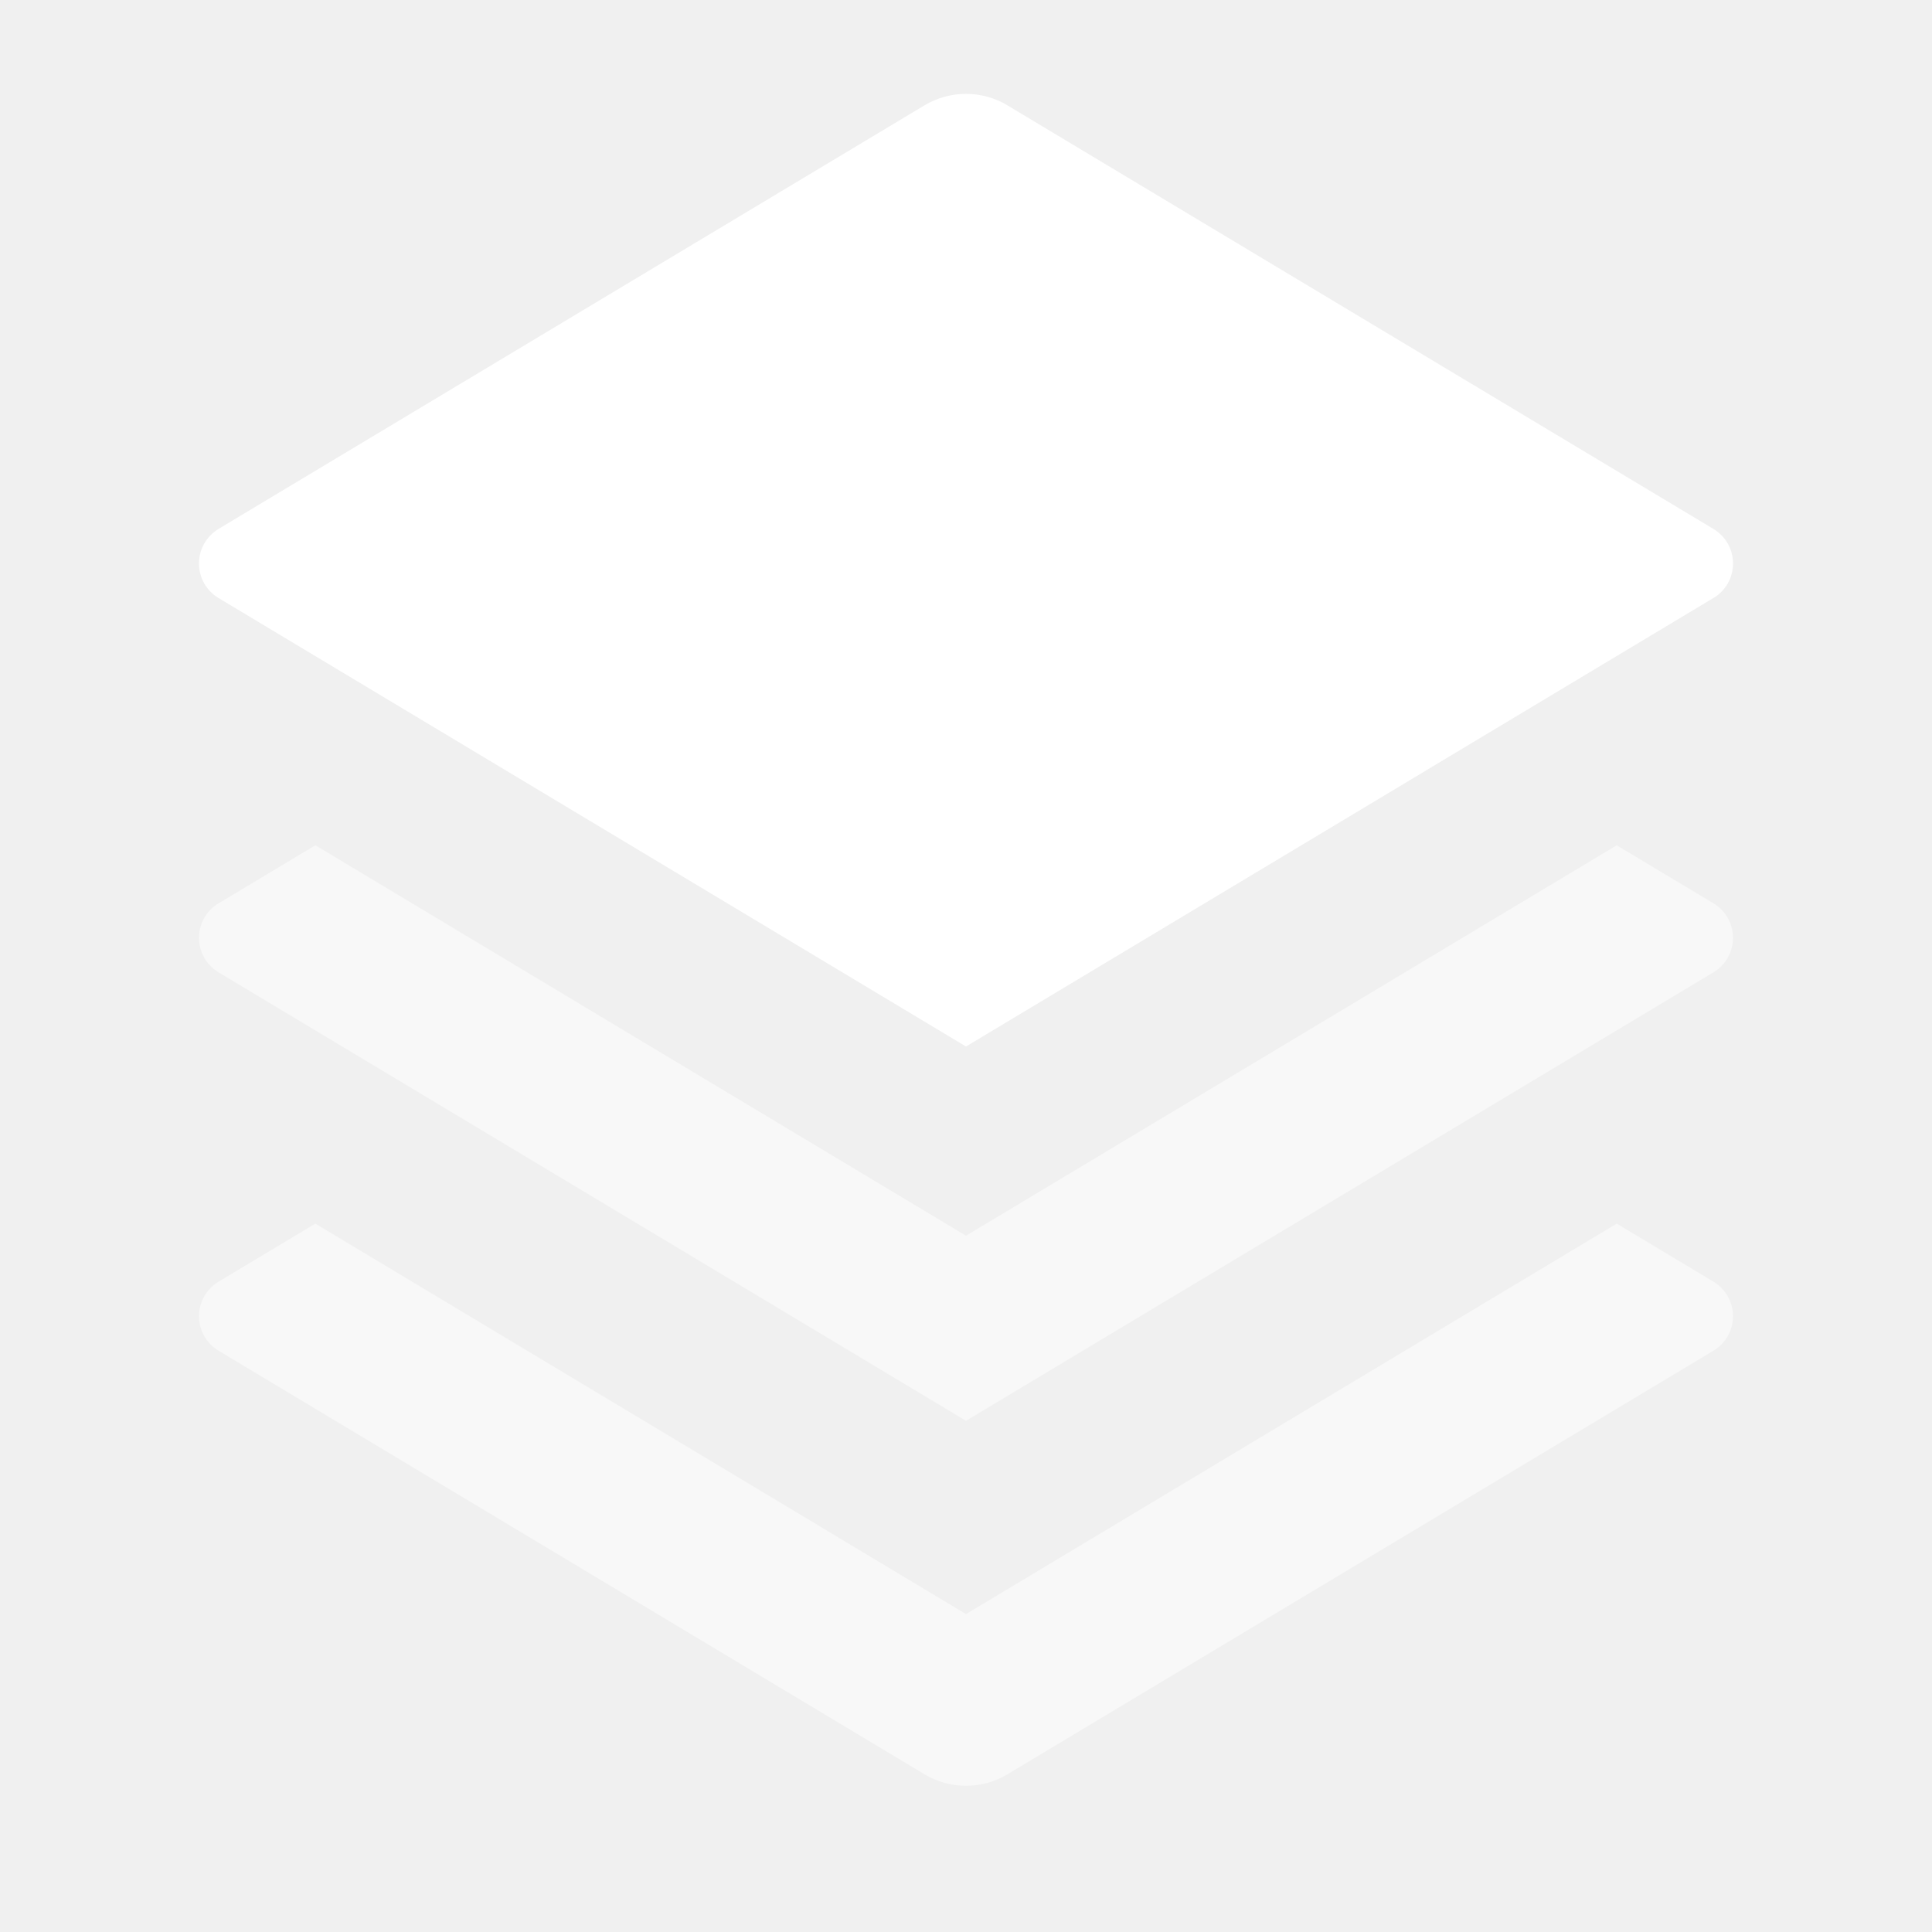
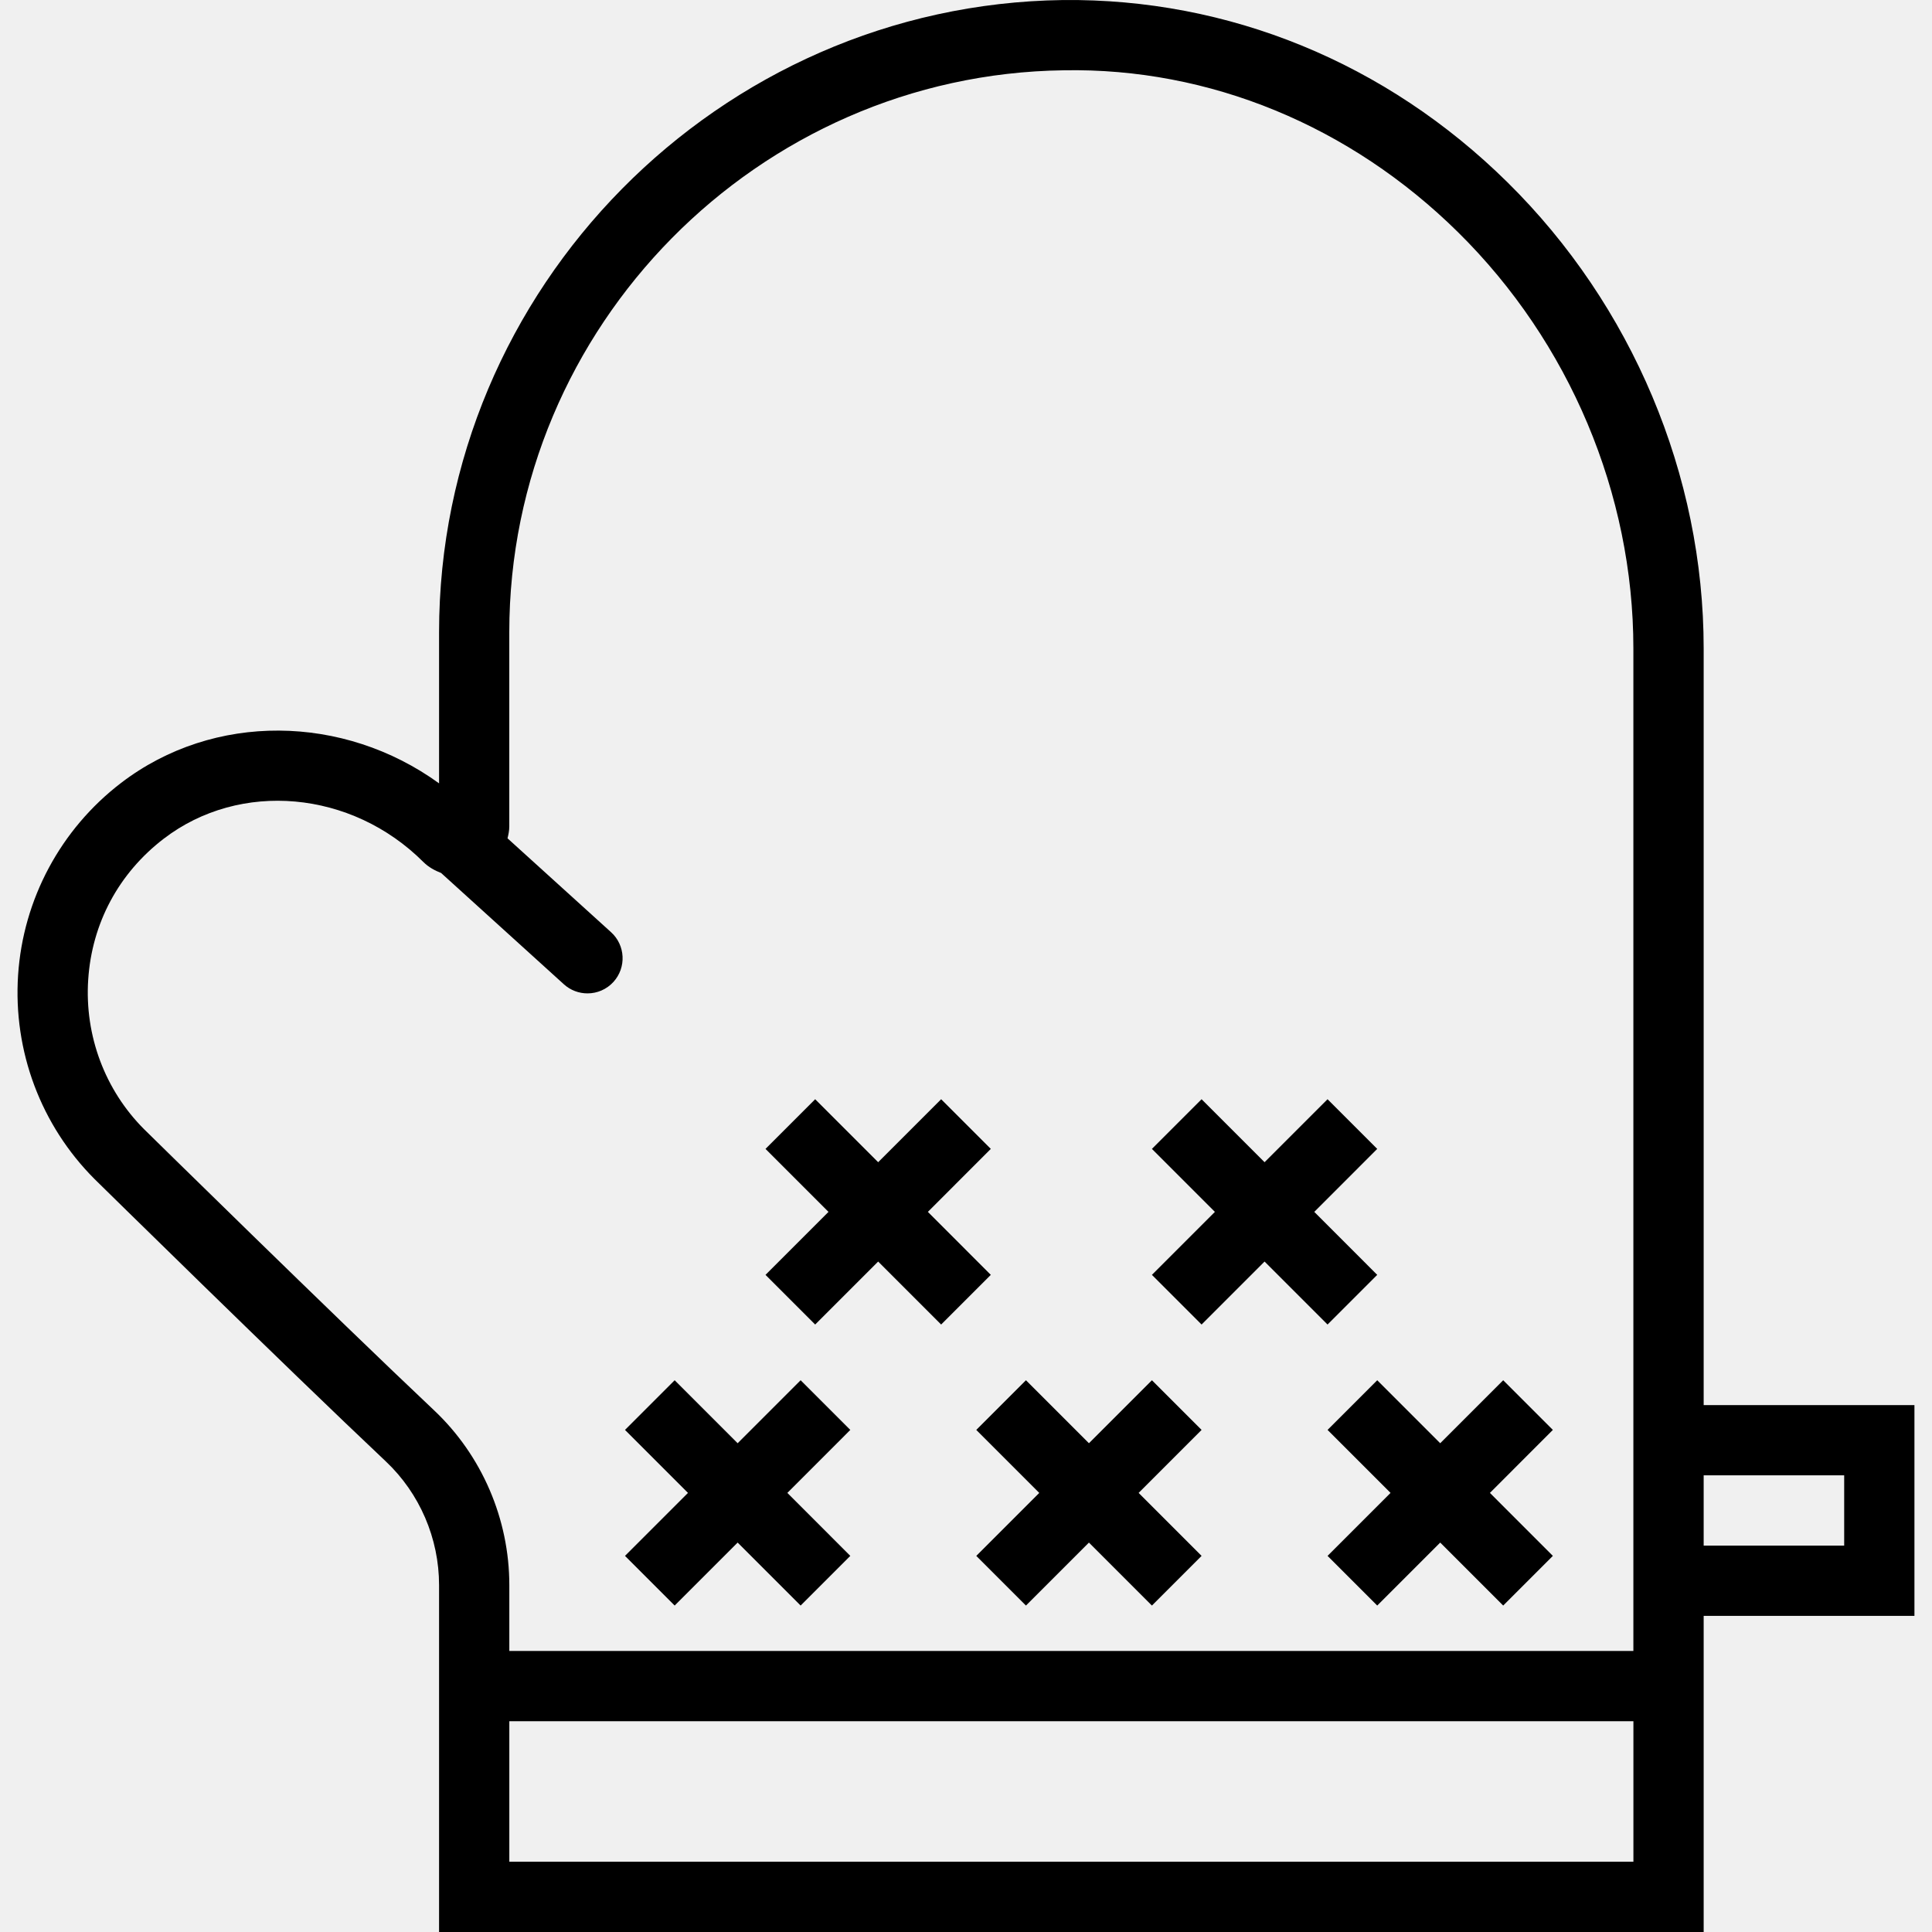
- <svg xmlns="http://www.w3.org/2000/svg" width="36" height="36" viewBox="0 0 36 36" fill="none">
-   <g clip-path="url(#clip0_14_51)">
-     <path d="M18.771 1.963L31.927 9.856C32.039 9.923 32.131 10.017 32.195 10.13C32.259 10.243 32.292 10.37 32.292 10.5C32.292 10.63 32.259 10.757 32.195 10.87C32.131 10.983 32.039 11.077 31.927 11.143L18 19.5L4.072 11.143C3.961 11.077 3.869 10.983 3.805 10.87C3.741 10.757 3.708 10.63 3.708 10.5C3.708 10.37 3.741 10.243 3.805 10.13C3.869 10.017 3.961 9.923 4.072 9.856L17.227 1.963C17.461 1.823 17.728 1.749 18 1.749C18.272 1.749 18.539 1.823 18.773 1.963H18.771Z" fill="white" />
-     <path opacity="0.5" d="M30.125 15.75L31.927 16.831C32.039 16.898 32.131 16.992 32.195 17.105C32.259 17.218 32.292 17.345 32.292 17.475C32.292 17.605 32.259 17.732 32.195 17.845C32.131 17.958 32.039 18.052 31.927 18.119L18 26.475L4.073 18.119C3.961 18.052 3.869 17.958 3.805 17.845C3.741 17.732 3.708 17.605 3.708 17.475C3.708 17.345 3.741 17.218 3.805 17.105C3.869 16.992 3.961 16.898 4.073 16.831L5.876 15.75L18 23.025L30.125 15.75ZM30.125 22.8L31.927 23.881C32.039 23.948 32.131 24.042 32.195 24.155C32.259 24.268 32.292 24.395 32.292 24.525C32.292 24.655 32.259 24.782 32.195 24.895C32.131 25.008 32.039 25.102 31.927 25.169L18.773 33.062C18.539 33.202 18.272 33.276 18 33.276C17.728 33.276 17.461 33.202 17.227 33.062L4.073 25.169C3.961 25.102 3.869 25.008 3.805 24.895C3.741 24.782 3.708 24.655 3.708 24.525C3.708 24.395 3.741 24.268 3.805 24.155C3.869 24.042 3.961 23.948 4.073 23.881L5.876 22.8L18 30.075L30.125 22.8Z" fill="white" />
+ <svg xmlns="http://www.w3.org/2000/svg" fill="#000000" height="800px" width="800px" version="1.1" id="Capa_1" viewBox="0 0 54.999 54.999" xml:space="preserve">
+   <g>
+     <path d="M54.499,39.999h-6V18.458c0-4.932-2.036-9.769-5.588-13.271c-3.454-3.407-7.938-5.237-12.655-5.186   c-9.791,0.132-17.757,8.205-17.757,17.998V22.3c-2.719-1.97-6.417-2.031-9.054-0.011c-1.72,1.317-2.787,3.311-2.93,5.468   c-0.143,2.164,0.648,4.279,2.178,5.809c0.054,0.053,5.396,5.306,8.294,8.04c0.961,0.908,1.512,2.19,1.512,3.518v1.876v8h36v-8v-1h6   V39.999z M46.499,52.999h-32v-4h32V52.999z M46.499,46.999h-32v-1.876c0-1.875-0.779-3.688-2.139-4.972   c-2.883-2.721-8.211-7.959-8.259-8.006c-1.115-1.116-1.695-2.668-1.59-4.257c0.105-1.605,0.869-3.03,2.15-4.012   c2.172-1.664,5.349-1.378,7.391,0.663c0.146,0.146,0.322,0.241,0.506,0.313l3.494,3.168c0.191,0.173,0.432,0.259,0.672,0.259   c0.272,0,0.543-0.11,0.741-0.328c0.37-0.409,0.34-1.042-0.069-1.413l-2.948-2.673c0.027-0.11,0.05-0.222,0.05-0.339v-5.527   c0-8.705,7.081-15.882,15.784-15.998c4.148-0.076,8.154,1.58,11.224,4.609c3.173,3.13,4.992,7.448,4.992,11.848v21.541v6V46.999z    M52.499,43.999h-4v-2h4V43.999z" />
+     <polygon points="28.206,36.292 26.414,34.499 28.206,32.706 26.792,31.292 24.999,33.085 23.206,31.292 21.792,32.706    23.585,34.499 21.792,36.292 23.206,37.706 24.999,35.913 26.792,37.706  " />
+     <polygon points="37.792,37.706 39.206,36.292 37.414,34.499 39.206,32.706 37.792,31.292 35.999,33.085 34.206,31.292    32.792,32.706 34.585,34.499 32.792,36.292 34.206,37.706 35.999,35.913  " />
+     <polygon points="22.792,39.292 20.999,41.085 19.206,39.292 17.792,40.706 19.585,42.499 17.792,44.292 19.206,45.706    20.999,43.913 22.792,45.706 24.206,44.292 22.414,42.499 24.206,40.706  " />
+     <polygon points="32.792,39.292 30.999,41.085 29.206,39.292 27.792,40.706 29.585,42.499 27.792,44.292 29.206,45.706    30.999,43.913 32.792,45.706 34.206,44.292 32.414,42.499 34.206,40.706  " />
+     <polygon points="42.792,39.292 40.999,41.085 39.206,39.292 37.792,40.706 39.585,42.499 37.792,44.292 39.206,45.706    40.999,43.913 42.792,45.706 44.206,44.292 42.414,42.499 44.206,40.706  " />
  </g>
-   <defs>
-     <clipPath id="clip0_14_51">
-       <rect width="36" height="36" fill="white" />
-     </clipPath>
-   </defs>
</svg>
